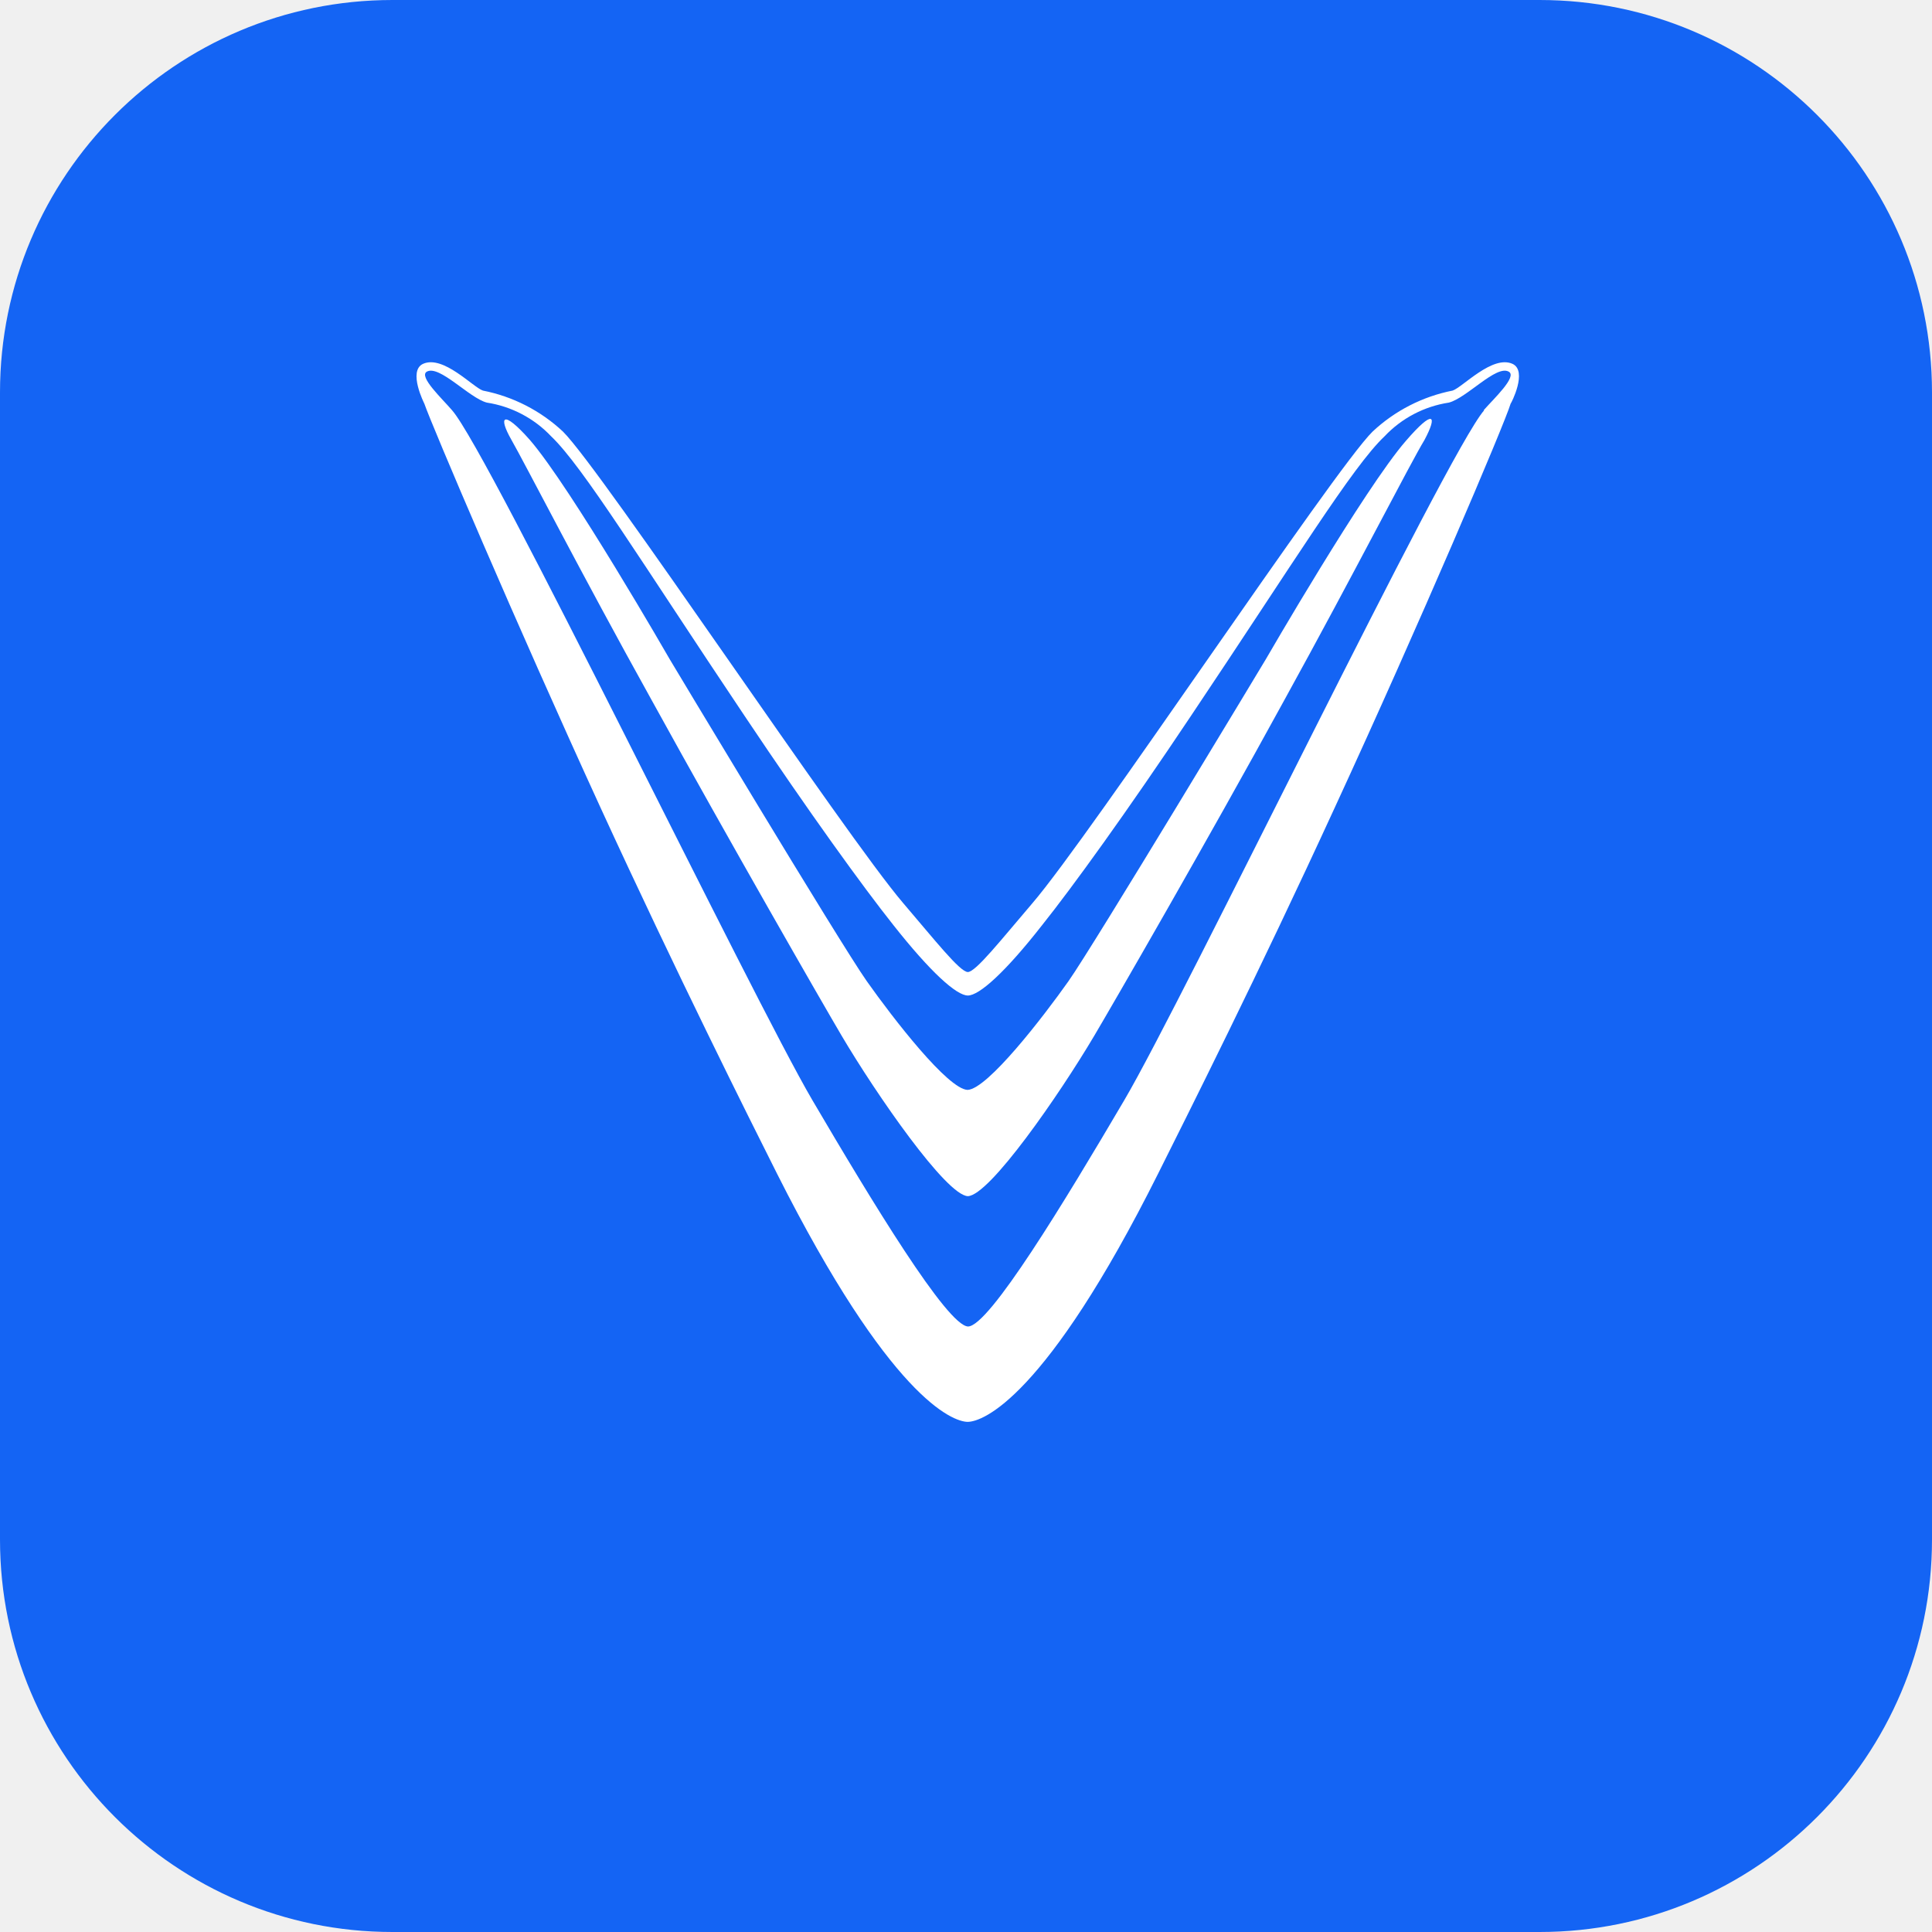
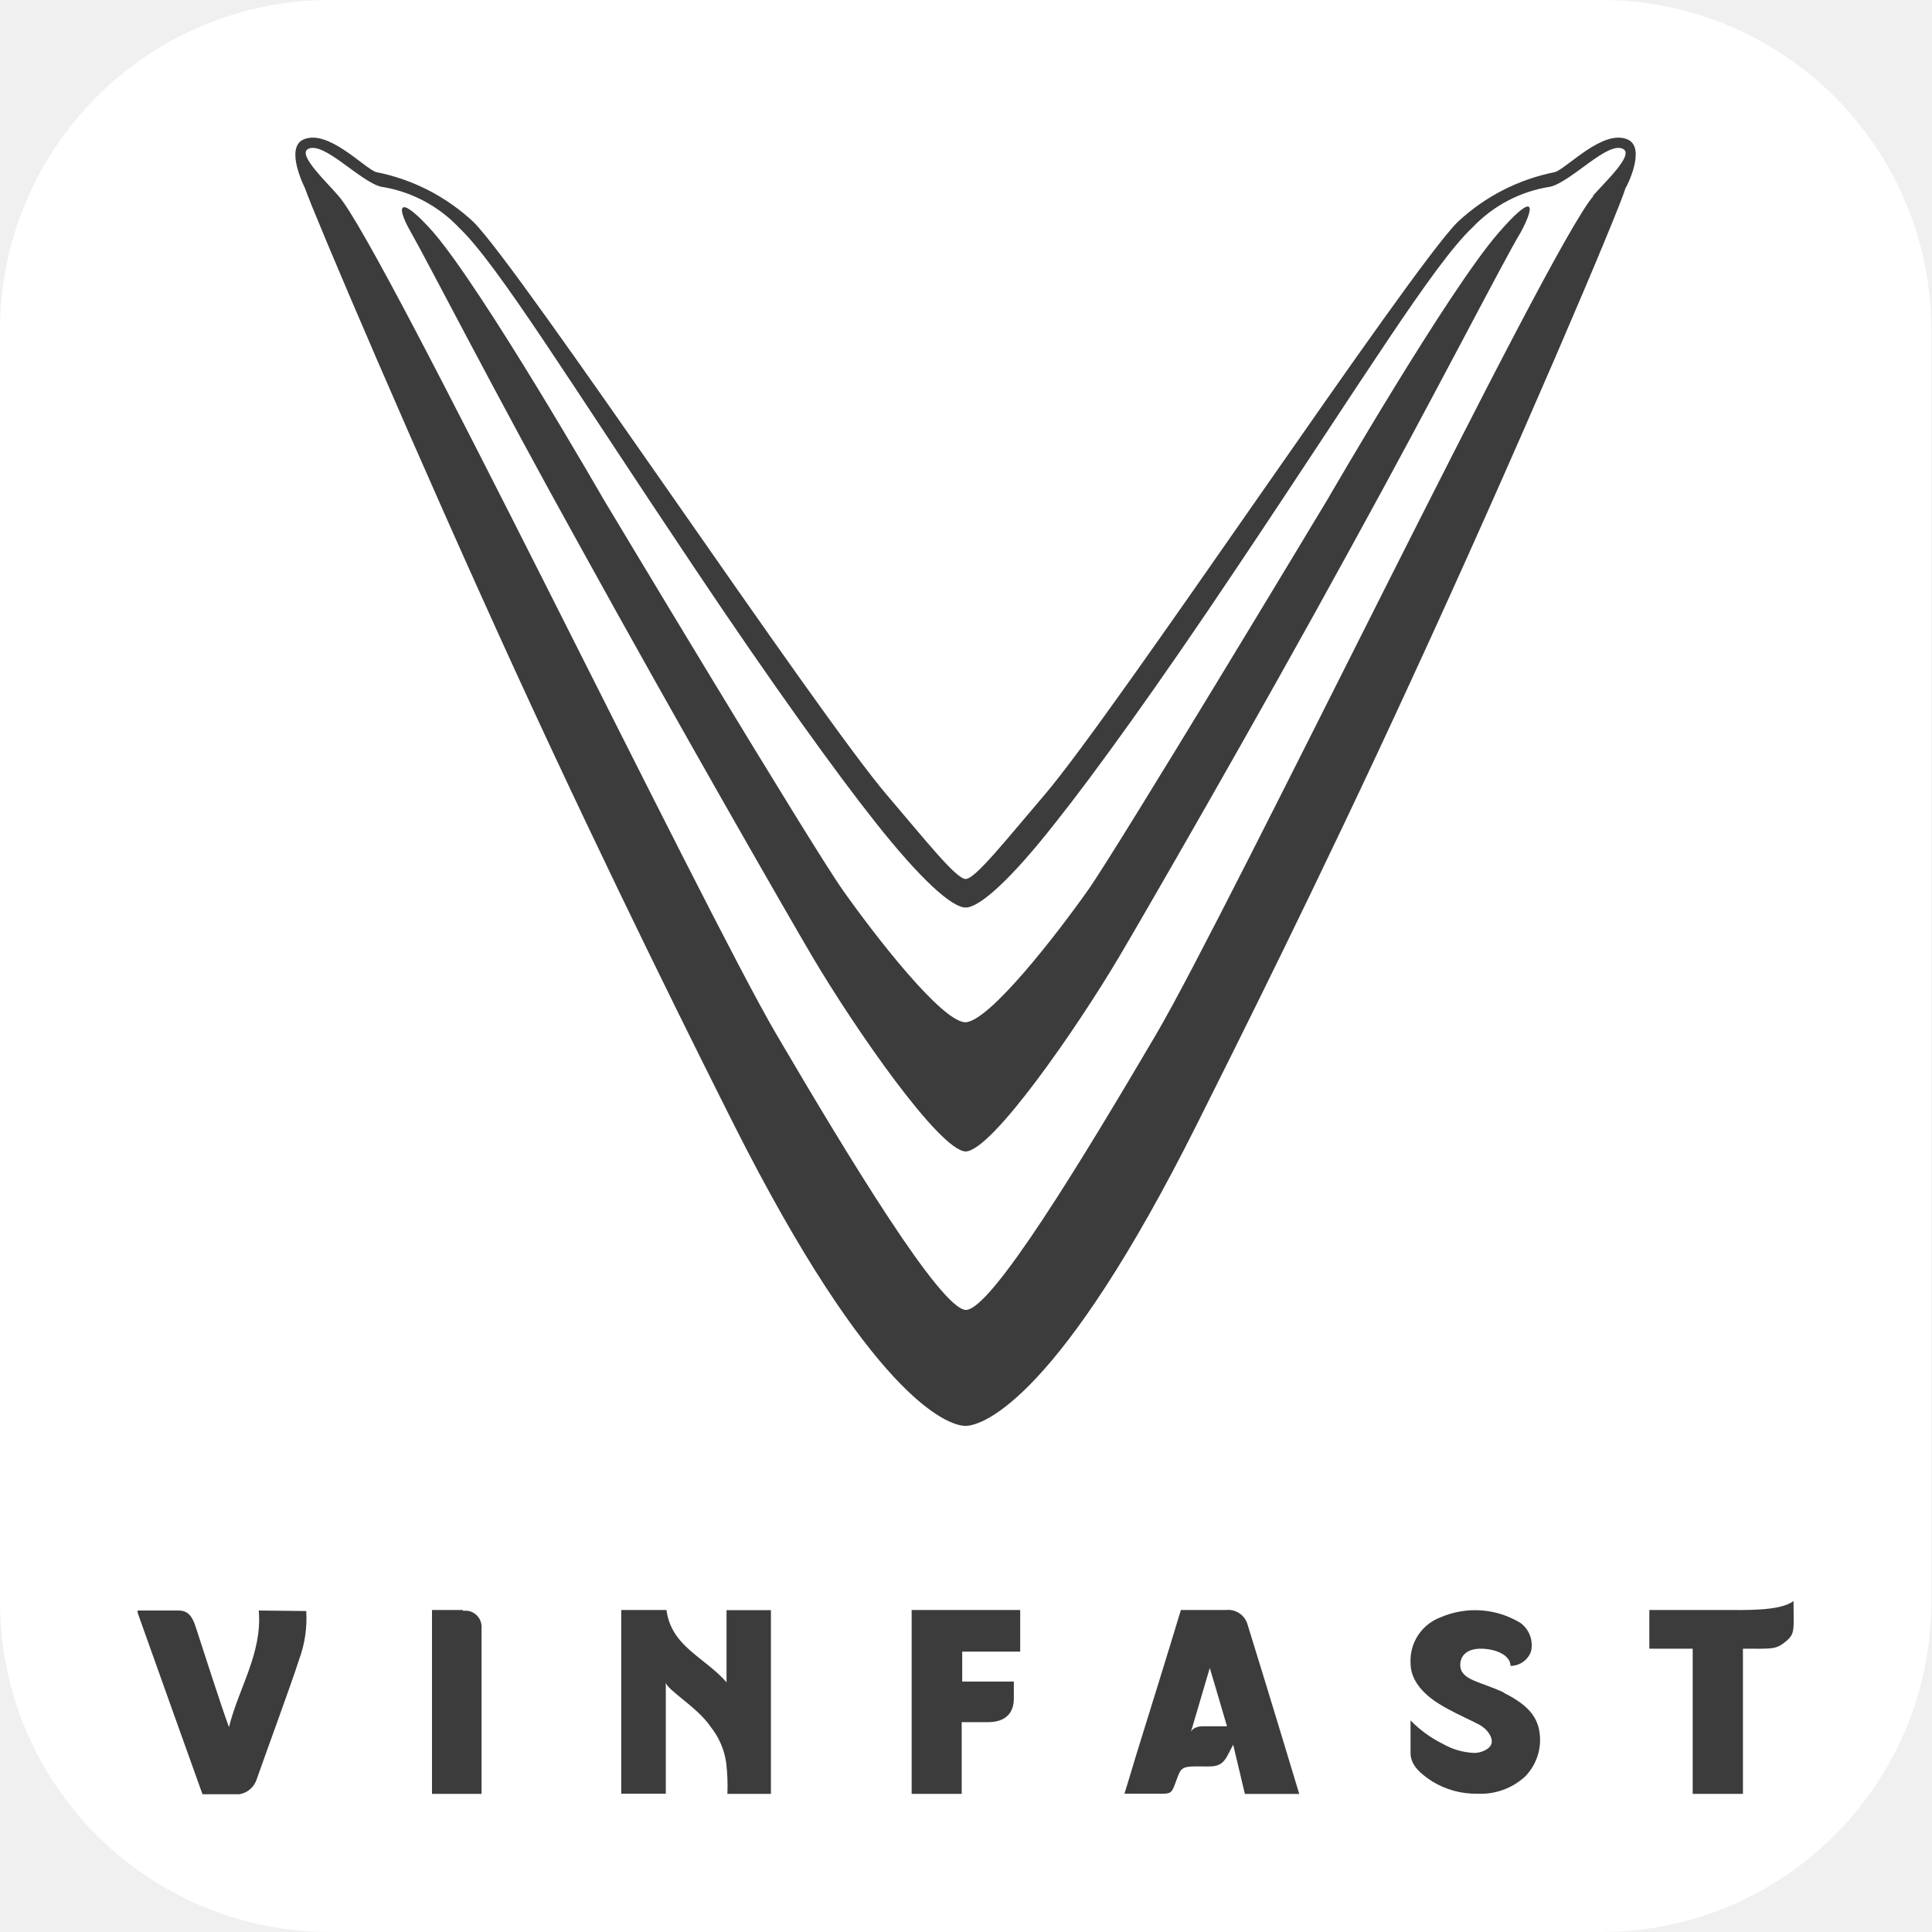
- <svg xmlns="http://www.w3.org/2000/svg" viewBox="0 0 512 512">
-   <rect width="512" height="512" rx="104" fill="#1464f4" />
-   <g fill="#fff" transform="translate(76 96) scale(0.75)">
-     <path fill-rule="evenodd" d="m 433.101,0.562 c -7.1,-3.2 -17.6,8.25 -21.15,9.45 -10.606,2.085 -20.413,7.109 -28.3,14.5 -13.7,13.5 -99.6,142.65 -120.2,166.65 -11,12.85 -20,24.3 -22.8,24.3 -2.8,0 -11.8,-11.45 -22.8,-24.3 -20.6,-24.05 -106.6,-153.15 -120.25,-166.65 -7.887,-7.391 -17.694,-12.415 -28.3,-14.5 -3.55,-1.2 -14,-12.65 -21.15,-9.45 -5.45,2.5 0.45,14.05 0.45,14.05 2.45,7.2 32.35,77.55 62.25,142.75 27,58.8 52.4,109.5 62.35,129.3 40,79.4 62,87.65 67.35,87.75 5.35,0 27.6,-8.3 67.35,-87.75 10,-20 35.4,-70.5 62.4,-129.3 30,-65 60,-135.55 62.15,-142.75 0.15,0 6.1,-11.55 0.65,-14.05 z m -10,16.4 c -13.15,14.95 -106.15,208.05 -127.15,243.75 -21,35.7 -47.8,80 -55.25,80 -7.4,-0.35 -33.95,-44.15 -55,-80 -21.05,-35.85 -114.15,-228.8 -127.3,-243.75 -3.45,-4.05 -11.95,-11.95 -8.9,-13.65 4.45,-2.45 15,9.35 21.2,10.95 8.679,1.333 16.666,5.521 22.7,11.9 11.25,10.7 31.9,44.4 68.4,98.85 22.8,34.1 41.8,60.35 52.45,73.75 13.25,16.8 22.4,25 26.4,25 4,0 13.1,-8.05 26.35,-25 10.65,-13.35 29.65,-39.6 52.45,-73.75 36.5,-54.45 57.1,-88.15 68.45,-98.85 6.027,-6.389 14.017,-10.578 22.7,-11.9 6.3,-1.6 16.75,-13.4 21.15,-10.95 3.2,1.7 -5.3,9.6 -8.85,13.65 z" />
-     <path fill-rule="evenodd" d="m 402.001,27.46 c -5,8.2 -24.5,46.5 -49.4,91.7 -27.65,50.55 -60.7,107.7 -67.3,118.85 -12.35,20.85 -36.95,56.4 -44.65,56.65 -7.65,-0.3 -32.25,-35.8 -44.6,-56.7 -6.55,-11.1 -39.4,-68.25 -67.25,-118.8 -25,-45 -44.7,-83.5 -49.4,-91.7 -4.7,-8.2 -3.25,-11 6.5,0 14.55,16.85 49.45,77.55 49.45,77.55 0,0 60.2,100.4 69.6,113.7 9.4,13.3 28.65,38.15 35.6,38.4 7.05,-0.25 26.75,-25.8 35.65,-38.4 8.9,-12.6 69.7,-113.7 69.7,-113.7 0,0 35,-60.55 49.55,-77.25 9.75,-11.3 11.3,-9.2 6.55,-0.3 z" />
-   </g>
+ <svg xmlns="http://www.w3.org/2000/svg" viewBox="-40 -40 561.3 561.5">
+   <rect x="-40" y="-40" width="561.3" height="561.5" rx="96" fill="#ffffff" />
+   <path fill-rule="evenodd" clip-rule="evenodd" d="m 171.152,448.91 c -6.6,-7.45 -16.05,-10.4 -17.45,-21 h -13.15 v 53.4 h 12.95 v -32.4 c 0,2 9.3,7.35 12.95,12.85 2.459,3.036 4.049,6.682 4.6,10.55 0.359,3.002 0.476,6.029 0.35,9.05 h 12.65 v -53.4 h -12.9 z" fill="white" id="path2" style="fill:#3c3c3c;fill-opacity:1;stroke-width:5" />
+   <path fill-rule="evenodd" clip-rule="evenodd" d="m 316.302,427.917 h -13.1 c -4.05,13.45 -8.95,29.1 -13.1,42.5 -1.1,3.65 -2.1,7.05 -3.3,10.9 h 10 c 3.65,0 3.65,0 5,-3.65 1.35,-3.65 1.35,-4.3 6.1,-4.3 4.75,0 6.8,0.55 8.8,-3.05 l 1.7,-3.25 c 1.1,4.7 2.25,9.45 3.4,14.3 h 15.8 c -0.35,-1.2 -10,-33.1 -15,-49.15 -0.362,-1.351 -1.197,-2.529 -2.353,-3.318 -1.156,-0.789 -2.556,-1.137 -3.947,-0.982 z m -6.95,33.8 c -0.95,0 -2.9,0.45 -3.3,1.75 l 0.55,-1.75 5,-16.95 c 0.35,1.1 3.35,11.35 5,16.95 z" fill="white" id="path4" style="fill:#3c3c3c;fill-opacity:1;stroke-width:5" />
+   <path fill-rule="evenodd" clip-rule="evenodd" d="m 397.198,451.961 c -7.1,-3.35 -12.8,-3.65 -12.8,-8.1 0,-2.85 2.2,-4.7 5.9,-4.7 4.45,0 8.7,1.9 8.7,5 1.297,-0.001 2.562,-0.4 3.626,-1.142 1.064,-0.742 1.875,-1.792 2.324,-3.008 0.369,-1.526 0.281,-3.126 -0.252,-4.601 -0.533,-1.476 -1.49,-2.763 -2.748,-3.699 -3.449,-2.119 -7.356,-3.378 -11.393,-3.675 -4.037,-0.296 -8.085,0.381 -11.807,1.974 -2.693,0.989 -5,2.812 -6.583,5.205 -1.583,2.393 -2.36,5.229 -2.216,8.095 0,7.45 7.9,11.75 10.8,13.35 2.9,1.6 6.95,3.4 9.2,4.6 2.25,1.2 3.95,3.6 3.55,5.4 -0.4,1.8 -3.35,2.85 -5,2.8 -3.197,-0.126 -6.318,-1.018 -9.1,-2.6 -3.517,-1.728 -6.713,-4.045 -9.45,-6.85 v 9.5 c 0,3.75 3.35,6.3 6.35,8.25 3.925,2.397 8.451,3.628 13.05,3.55 2.533,0.131 5.066,-0.243 7.453,-1.102 2.386,-0.859 4.579,-2.183 6.447,-3.898 2.737,-2.796 4.295,-6.537 4.35,-10.45 0,-6.1 -2.75,-10 -10.6,-13.9" fill="white" id="path6" style="fill:#3c3c3c;fill-opacity:1;stroke-width:5" />
+   <path fill-rule="evenodd" clip-rule="evenodd" d="m 35.2,428.066 c 1.1,12.35 -5.9,22.65 -8.65,33.9 -2.4,-6.5 -7.5,-22.5 -9.6,-28.9 -0.8,-2.45 -1.8,-5 -5,-5 -4,0 -8,0 -11.95,0 0,0.3 0,0.5 0,0.65 6.15,17.2 12.65,35.55 18.85,52.75 h 10.7 c 1.136,-0.181 2.201,-0.668 3.081,-1.408 0.881,-0.74 1.544,-1.705 1.919,-2.792 1.8,-5.25 10,-27.5 12.4,-35 1.651,-4.49 2.35,-9.275 2.05,-14.05 z" fill="white" id="path8" style="fill:#3c3c3c;fill-opacity:1;stroke-width:5" />
+   <path fill-rule="evenodd" clip-rule="evenodd" d="m 224.951,481.36 h 14.55 v -20.85 h 7.7 c 5,0 7.45,-2.65 7.45,-6.8 v -5 c -5,0 -10,0 -15,0 v -8.7 h 16.85 v -12.1 h -31.55 z" fill="white" id="path10" style="fill:#3c3c3c;fill-opacity:1;stroke-width:5" />
+   <path fill-rule="evenodd" clip-rule="evenodd" d="m 460.251,427.912 h -20.9 v 11.25 h 12.6 v 42.2 h 14.6 c 0,-14.1 0,-28.1 0,-42.2 8.6,0 9.5,0.3 12.4,-2.05 2.9,-2.35 2.3,-3.45 2.3,-11.8 -3.9,3 -14.2,2.6 -21.05,2.6" fill="white" id="path12" style="fill:#3c3c3c;fill-opacity:1;stroke-width:5" />
+   <path fill-rule="evenodd" clip-rule="evenodd" d="M 94.452,427.91 H 85.552 v 53.45 h 14.4 c 0,-8.2 0,-16.1 0,-24 0,-7.9 0,-16.1 0,-24.2 0.052,-0.701 -0.054,-1.403 -0.31,-2.058 -0.256,-0.654 -0.655,-1.243 -1.168,-1.722 -0.513,-0.48 -1.127,-0.839 -1.798,-1.05 -0.67,-0.211 -1.379,-0.269 -2.075,-0.17" fill="white" id="path14" style="fill:#3c3c3c;fill-opacity:1;stroke-width:5" />
+   <path d="m 433.101,0.562 c -7.1,-3.2 -17.6,8.25 -21.15,9.45 -10.606,2.085 -20.413,7.109 -28.3,14.5 -13.7,13.5 -99.6,142.65 -120.2,166.65 -11,12.85 -20,24.3 -22.8,24.3 -2.8,0 -11.8,-11.45 -22.8,-24.3 -20.6,-24.05 -106.6,-153.15 -120.25,-166.65 -7.887,-7.391 -17.694,-12.415 -28.3,-14.5 -3.55,-1.2 -14,-12.65 -21.15,-9.45 -5.45,2.5 0.45,14.05 0.45,14.05 2.45,7.2 32.35,77.55 62.25,142.75 27,58.8 52.4,109.5 62.35,129.3 40,79.4 62,87.65 67.35,87.75 5.35,0 27.6,-8.3 67.35,-87.75 10,-20 35.4,-70.5 62.4,-129.3 30,-65 60,-135.55 62.15,-142.75 0.15,0 6.1,-11.55 0.65,-14.05 z m -10,16.4 c -13.15,14.95 -106.15,208.05 -127.15,243.75 -21,35.7 -47.8,80 -55.25,80 -7.4,-0.35 -33.95,-44.15 -55,-80 -21.05,-35.85 -114.15,-228.8 -127.3,-243.75 -3.45,-4.05 -11.95,-11.95 -8.9,-13.65 4.45,-2.45 15,9.35 21.2,10.95 8.679,1.333 16.666,5.521 22.7,11.9 11.25,10.7 31.9,44.4 68.4,98.85 22.8,34.1 41.8,60.35 52.45,73.75 13.25,16.8 22.4,25 26.4,25 4,0 13.1,-8.05 26.35,-25 10.65,-13.35 29.65,-39.6 52.45,-73.75 36.5,-54.45 57.1,-88.15 68.45,-98.85 6.027,-6.389 14.017,-10.578 22.7,-11.9 6.3,-1.6 16.75,-13.4 21.15,-10.95 3.2,1.7 -5.3,9.6 -8.85,13.65 z" fill="white" id="path16" style="fill:#3c3c3c;fill-opacity:1;stroke-width:5" />
+   <path d="m 402.001,27.46 c -5,8.2 -24.5,46.5 -49.4,91.7 -27.65,50.55 -60.7,107.7 -67.3,118.85 -12.35,20.85 -36.95,56.4 -44.65,56.65 -7.65,-0.3 -32.25,-35.8 -44.6,-56.7 -6.55,-11.1 -39.4,-68.25 -67.25,-118.8 -25,-45 -44.7,-83.5 -49.4,-91.7 -4.7,-8.2 -3.25,-11 6.5,0 14.55,16.85 49.45,77.55 49.45,77.55 0,0 60.2,100.4 69.6,113.7 9.4,13.3 28.65,38.15 35.6,38.4 7.05,-0.25 26.75,-25.8 35.65,-38.4 8.9,-12.6 69.7,-113.7 69.7,-113.7 0,0 35,-60.55 49.55,-77.25 9.75,-11.3 11.3,-9.2 6.55,-0.3 z" fill="white" id="path18" style="fill:#3c3c3c;fill-opacity:1;stroke-width:5" />
</svg>
